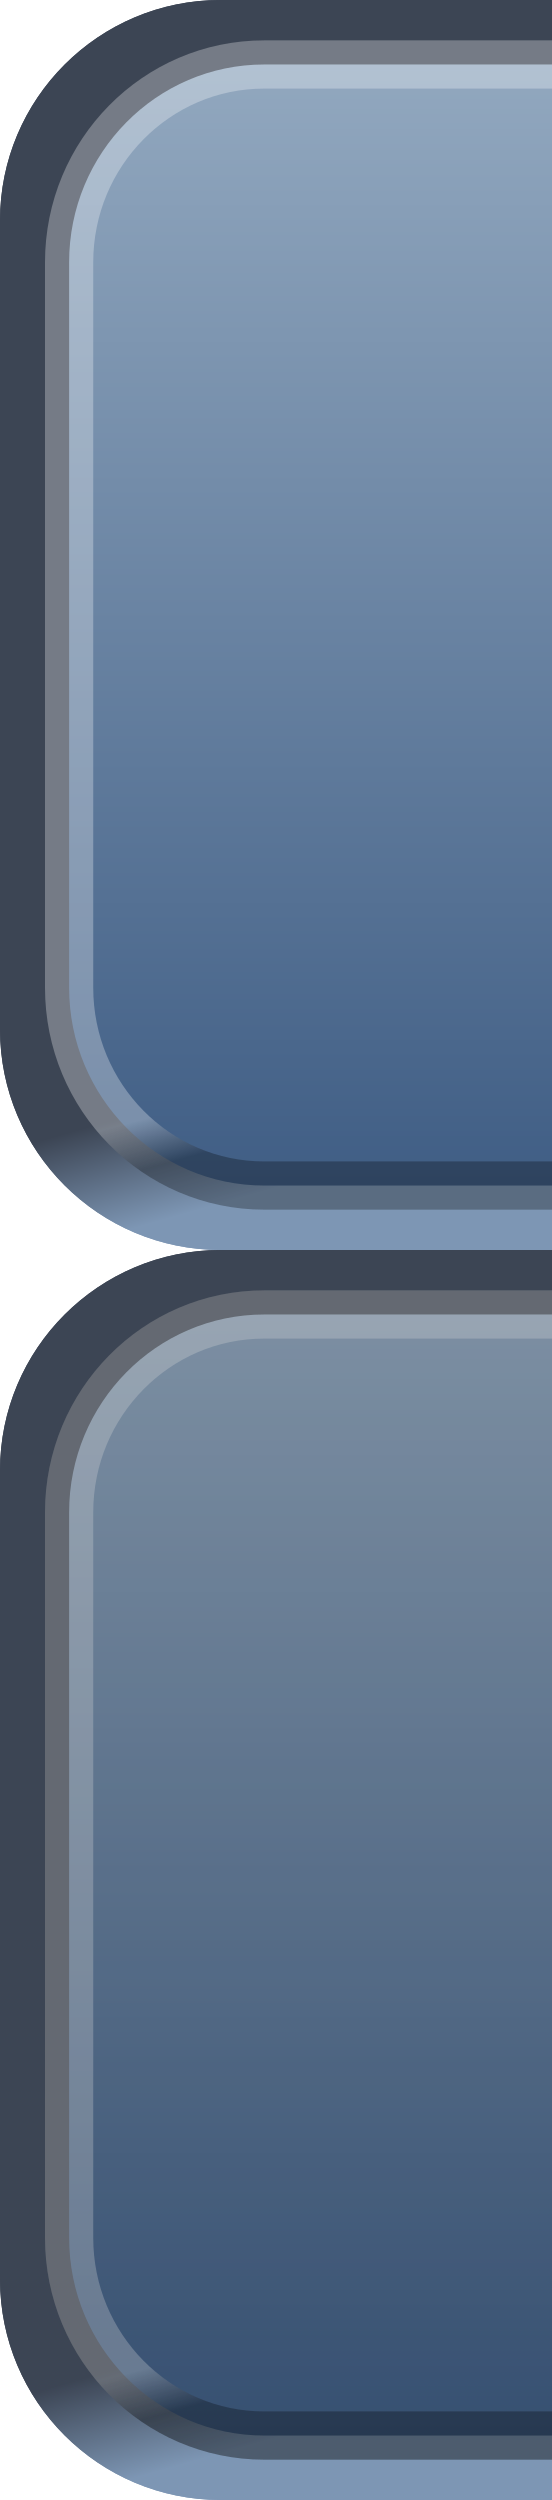
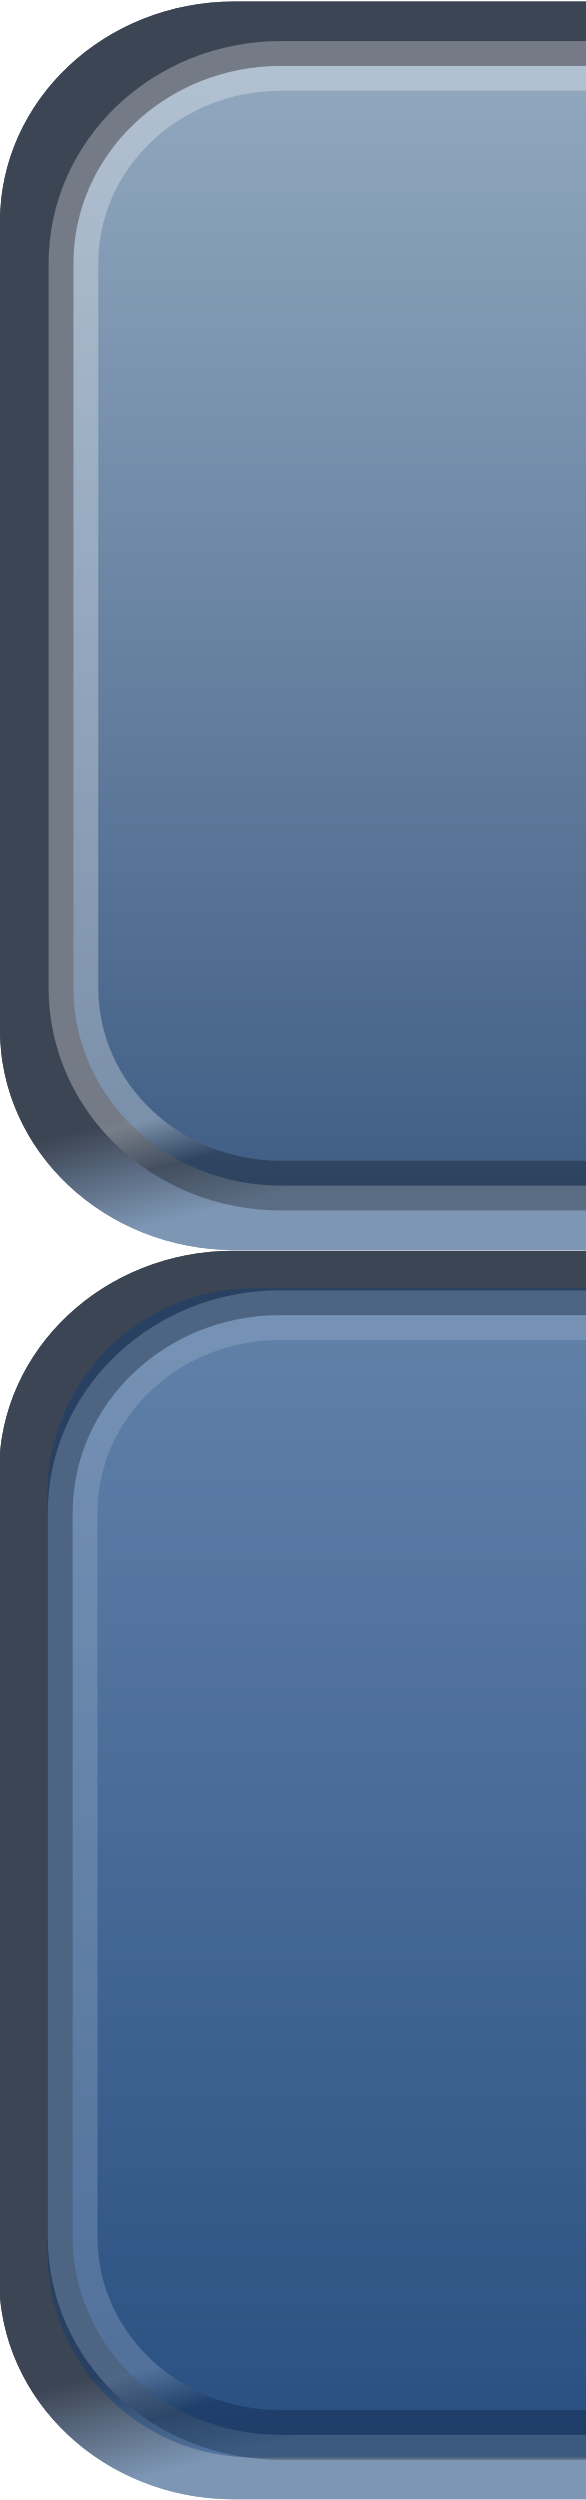
- <svg xmlns="http://www.w3.org/2000/svg" xmlns:ns1="http://www.openswatchbook.org/uri/2009/osb" xmlns:xlink="http://www.w3.org/1999/xlink" width="15" height="68" id="svg4823" version="1.1">
+ <svg xmlns="http://www.w3.org/2000/svg" xmlns:ns1="http://www.openswatchbook.org/uri/2009/osb" xmlns:xlink="http://www.w3.org/1999/xlink" width="15" height="64" id="svg4823" version="1.1">
  <defs id="defs4825">
    <linearGradient id="linearGradient6043">
      <stop style="stop-color:#ffffff;stop-opacity:0.289;" offset="0" id="stop6045" />
      <stop style="stop-color:#000000;stop-opacity:0.283;" offset="1" id="stop6047" />
    </linearGradient>
    <linearGradient id="linearGradient5450">
      <stop style="stop-color:#ffffff;stop-opacity:0.146" offset="0" id="stop5452" />
      <stop style="stop-color:#000000;stop-opacity:0.301" offset="1" id="stop5454" />
    </linearGradient>
    <linearGradient id="linearGradient5414" ns1:paint="gradient">
      <stop style="stop-color:#3c4554;stop-opacity:1;" offset="0" id="stop5416" />
      <stop style="stop-color:#7d96b4;stop-opacity:1;" offset="1" id="stop5418" />
    </linearGradient>
    <linearGradient id="linearGradient5408" ns1:paint="solid">
      <stop style="stop-color:#7d96b4;stop-opacity:1;" offset="0" id="stop5410" />
    </linearGradient>
    <linearGradient id="linearGradient5402">
      <stop style="stop-color:#617389;stop-opacity:1;" offset="0" id="stop5404" />
    </linearGradient>
    <linearGradient id="linearGradient5396">
      <stop style="stop-color:#2c4967;stop-opacity:1;" offset="0" id="stop5398" />
    </linearGradient>
    <linearGradient id="linearGradient5390" ns1:paint="solid">
      <stop style="stop-color:#3c4554;stop-opacity:1;" offset="0" id="stop5392" />
    </linearGradient>
    <linearGradient id="linearGradient5380">
      <stop style="stop-color:#ff00ff;stop-opacity:1;" offset="0" id="stop5382" />
      <stop style="stop-color:#ff00ff;stop-opacity:0;" offset="1" id="stop5384" />
    </linearGradient>
    <linearGradient id="linearGradient5350" ns1:paint="gradient">
      <stop style="stop-color:#92a8bf;stop-opacity:1;" offset="0" id="stop5352" />
      <stop style="stop-color:#405e85;stop-opacity:1;" offset="1" id="stop5354" />
    </linearGradient>
    <linearGradient xlink:href="#linearGradient5350" id="linearGradient5366" x1="70.458" y1="47.877" x2="70.458" y2="93.033" gradientUnits="userSpaceOnUse" gradientTransform="matrix(0.8940231,0,0,0.6764437,-8.957365,987.6343)" />
    <linearGradient xlink:href="#linearGradient5380" id="linearGradient5386" x1="394.086" y1="59.572" x2="400.904" y2="59.572" gradientUnits="userSpaceOnUse" />
    <linearGradient xlink:href="#linearGradient5414" id="linearGradient5446" x1="387.899" y1="53.384" x2="389.288" y2="57.678" gradientUnits="userSpaceOnUse" />
    <linearGradient xlink:href="#linearGradient5450" id="linearGradient5456" x1="58.084" y1="46.692" x2="58.084" y2="94.18" gradientUnits="userSpaceOnUse" gradientTransform="translate(7.702413,38.7646)" />
    <linearGradient xlink:href="#linearGradient5450" id="linearGradient5460" gradientUnits="userSpaceOnUse" gradientTransform="matrix(0.9714912,0,0,0.9310345,-142.378,-175.0127)" x1="58.084" y1="46.692" x2="58.084" y2="94.18" />
    <linearGradient xlink:href="#linearGradient5450" id="linearGradient5463" gradientUnits="userSpaceOnUse" gradientTransform="matrix(0.9908661,0,0,0.6723571,-9.637034,987.9183)" x1="58.084" y1="46.692" x2="58.084" y2="94.18" />
    <linearGradient xlink:href="#linearGradient6043" id="linearGradient6049" x1="4.361" y1="1048.504" x2="4.697" y2="1049.757" gradientUnits="userSpaceOnUse" gradientTransform="matrix(1.002383,0,0,1.016425,-0.1249405,-17.00627)" />
    <linearGradient xlink:href="#linearGradient5350-9" id="linearGradient5366-4" x1="70.458" y1="47.877" x2="70.458" y2="93.033" gradientUnits="userSpaceOnUse" gradientTransform="matrix(0.8940231,0,0,0.6764437,-8.957365,987.6343)" />
    <linearGradient id="linearGradient5350-9" ns1:paint="gradient">
      <stop style="stop-color:#92a8bf;stop-opacity:1;" offset="0" id="stop5352-8" />
      <stop style="stop-color:#405e85;stop-opacity:1;" offset="1" id="stop5354-2" />
    </linearGradient>
    <linearGradient xlink:href="#linearGradient6043-5" id="linearGradient6049-4" x1="4.361" y1="1048.504" x2="4.697" y2="1049.757" gradientUnits="userSpaceOnUse" gradientTransform="matrix(1.002383,0,0,1.016425,-0.1249405,-17.00627)" />
    <linearGradient id="linearGradient6043-5">
      <stop style="stop-color:#ffffff;stop-opacity:0.289;" offset="0" id="stop6045-2" />
      <stop style="stop-color:#000000;stop-opacity:0.283;" offset="1" id="stop6047-9" />
    </linearGradient>
    <linearGradient xlink:href="#linearGradient5350-6" id="linearGradient5366-8" x1="70.458" y1="47.877" x2="70.458" y2="93.033" gradientUnits="userSpaceOnUse" gradientTransform="matrix(0.8940231,0,0,0.6764437,-8.957365,987.6343)" />
    <linearGradient id="linearGradient5350-6" ns1:paint="gradient">
      <stop style="stop-color:#92a8bf;stop-opacity:1;" offset="0" id="stop5352-9" />
      <stop style="stop-color:#405e85;stop-opacity:1;" offset="1" id="stop5354-8" />
    </linearGradient>
    <linearGradient xlink:href="#linearGradient6043-6" id="linearGradient6049-6" x1="4.361" y1="1048.504" x2="4.697" y2="1049.757" gradientUnits="userSpaceOnUse" gradientTransform="matrix(1.002383,0,0,1.016425,-0.1249405,-17.00627)" />
    <linearGradient id="linearGradient6043-6">
      <stop style="stop-color:#ffffff;stop-opacity:0.289;" offset="0" id="stop6045-23" />
      <stop style="stop-color:#000000;stop-opacity:0.283;" offset="1" id="stop6047-8" />
    </linearGradient>
-     <linearGradient xlink:href="#linearGradient5414" id="linearGradient8061" gradientUnits="userSpaceOnUse" gradientTransform="matrix(1.524938,0,0,0.4431444,-9.561292,987.3354)" x1="5.061" y1="141.938" x2="8.57" y2="145.503" />
-     <linearGradient xlink:href="#linearGradient5350" id="linearGradient8063" gradientUnits="userSpaceOnUse" gradientTransform="matrix(0.8940231,0,0,0.6764437,-8.957365,987.6343)" x1="70.458" y1="47.877" x2="70.458" y2="93.033" />
-     <linearGradient xlink:href="#linearGradient6043" id="linearGradient8065" gradientUnits="userSpaceOnUse" gradientTransform="matrix(1.002383,0,0,1.016425,-0.1249405,-17.00627)" x1="4.361" y1="1048.504" x2="4.697" y2="1049.757" />
+     <linearGradient xlink:href="#linearGradient5414" id="linearGradient3050" gradientUnits="userSpaceOnUse" gradientTransform="matrix(1.525525,0,0,0.416569,-9.585079,991.2156)" x1="5.061" y1="141.938" x2="8.57" y2="145.503" />
+     <linearGradient xlink:href="#linearGradient5350" id="linearGradient3052" gradientUnits="userSpaceOnUse" gradientTransform="matrix(0.8943672,0,0,0.6358773,-8.98092,991.4965)" x1="70.458" y1="47.877" x2="70.458" y2="93.033" />
+     <linearGradient xlink:href="#linearGradient6043" id="linearGradient3054" gradientUnits="userSpaceOnUse" gradientTransform="matrix(1.002769,0,0,0.9554703,-0.1450959,47.10435)" x1="4.361" y1="1048.504" x2="4.697" y2="1049.757" />
  </defs>
-   <g id="layer1" transform="translate(0,-984.3622)">
+   <g id="layer1" transform="translate(0,-988.3622)">
    <g id="g7426">
-       <rect rx="6" ry="6" y="1018.362" x="0" height="34" width="104.499" id="rect5376" style="fill:url(#linearGradient8061);fill-opacity:1;stroke:none" />
-       <rect rx="5.307" ry="5.381" y="1020.116" x="1.88" height="30.493" width="100.921" id="rect5358" style="fill:url(#linearGradient8063);fill-opacity:1;stroke:url(#linearGradient8065);stroke-width:1.312;stroke-miterlimit:4;stroke-dasharray:none" />
+       <rect rx="6.002" ry="5.64" y="1020.382" x="-0.02" height="31.961" width="104.54" id="rect5376" style="fill:url(#linearGradient3050);fill-opacity:1;stroke:none" />
+       <rect rx="5.309" ry="5.058" y="1022.03" x="1.86" height="28.664" width="100.96" id="rect5358" style="fill:url(#linearGradient3052);fill-opacity:1;stroke:url(#linearGradient3054);stroke-width:1.272;stroke-miterlimit:4;stroke-dasharray:none" />
      <use id="use7376" xlink:href="#rect5376" y="0" x="0" width="15" height="34" />
      <use id="use7378" xlink:href="#rect5358" y="0" x="0" width="15" height="34" />
    </g>
-     <use x="0" y="0" xlink:href="#g7426" id="use7432" transform="translate(0,-33.99998)" width="15" height="34" />
-     <rect style="opacity:0.15;fill:#000000;fill-opacity:1;stroke:#000000;stroke-width:1.312;stroke-miterlimit:4;stroke-opacity:1;stroke-dasharray:none" id="use7378-2" width="100.921" height="30.493" x="1.88" y="1020.116" ry="5.381" rx="5.307" />
+     <use x="0" y="0" xlink:href="#g7426" id="use7432" transform="translate(0.02010733,-31.98053)" width="15" height="34" />
+     <rect style="opacity:0.336;color:#000000;fill:#00367d;fill-opacity:1;fill-rule:nonzero;stroke:none;stroke-width:1.176;marker:none;visibility:visible;display:inline;overflow:visible;enable-background:accumulate" id="use7378-2" width="102.252" height="29.93" x="1.214" y="1021.344" ry="5.282" />
  </g>
</svg>
